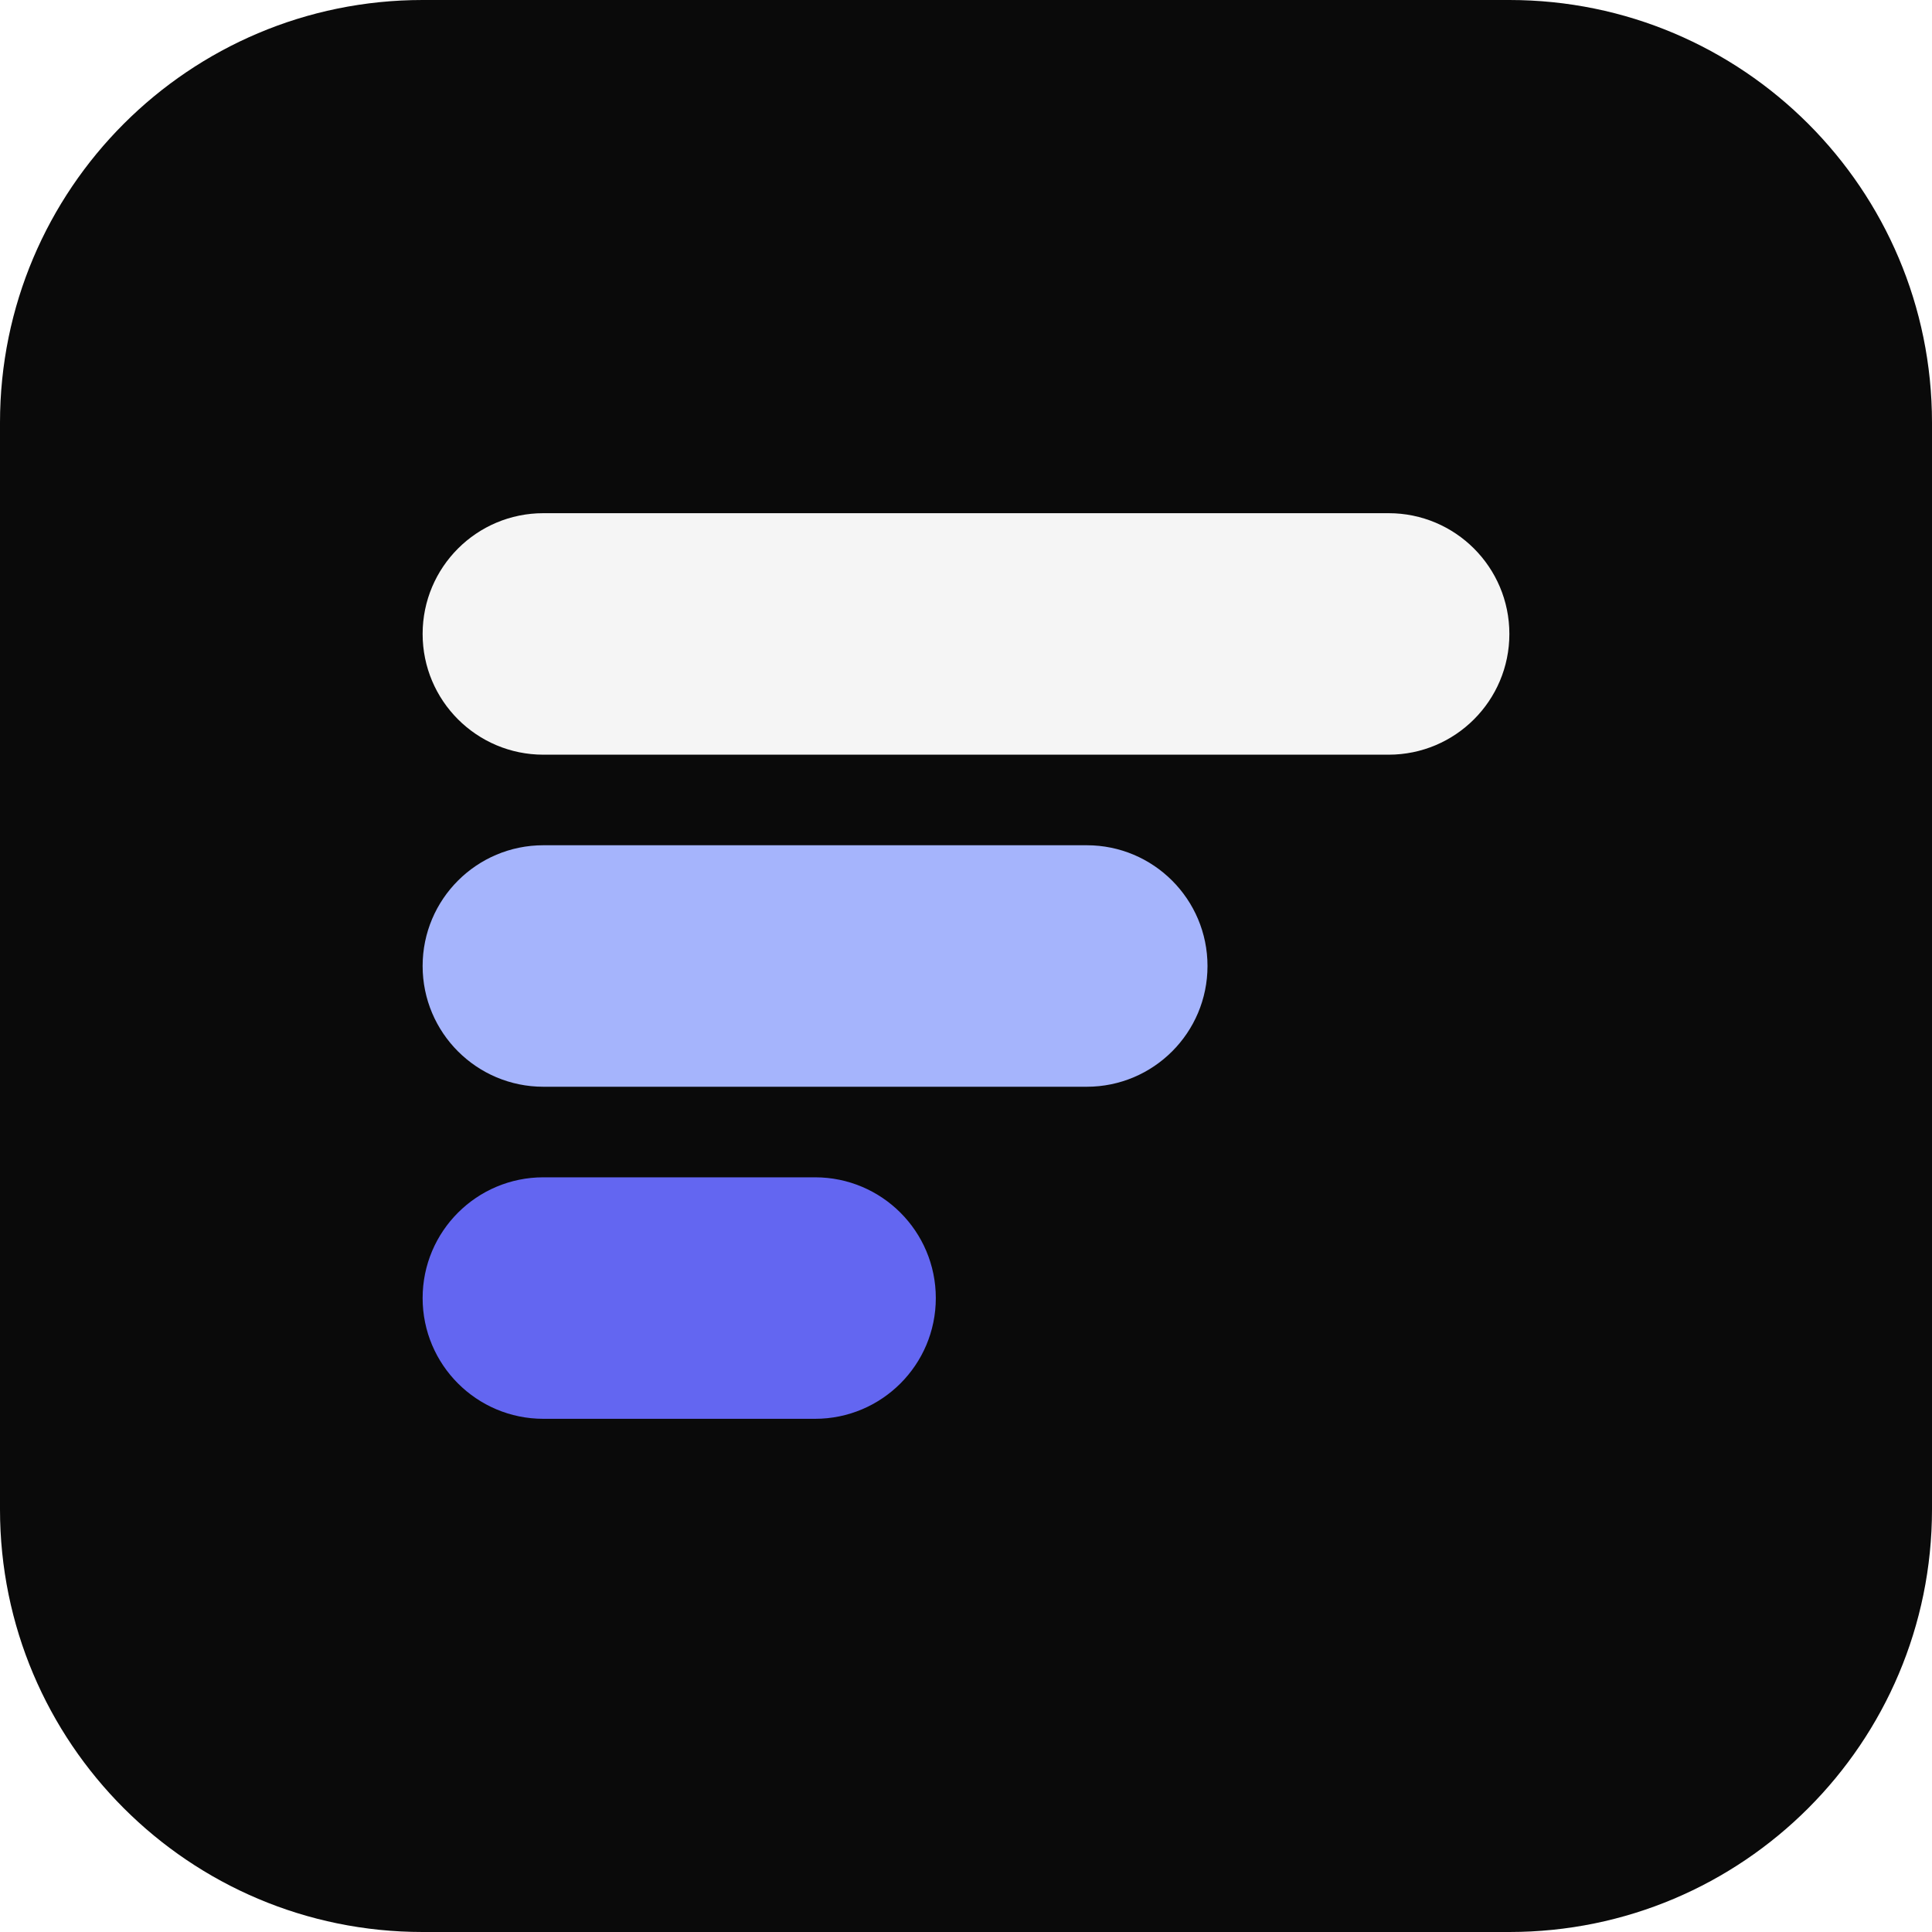
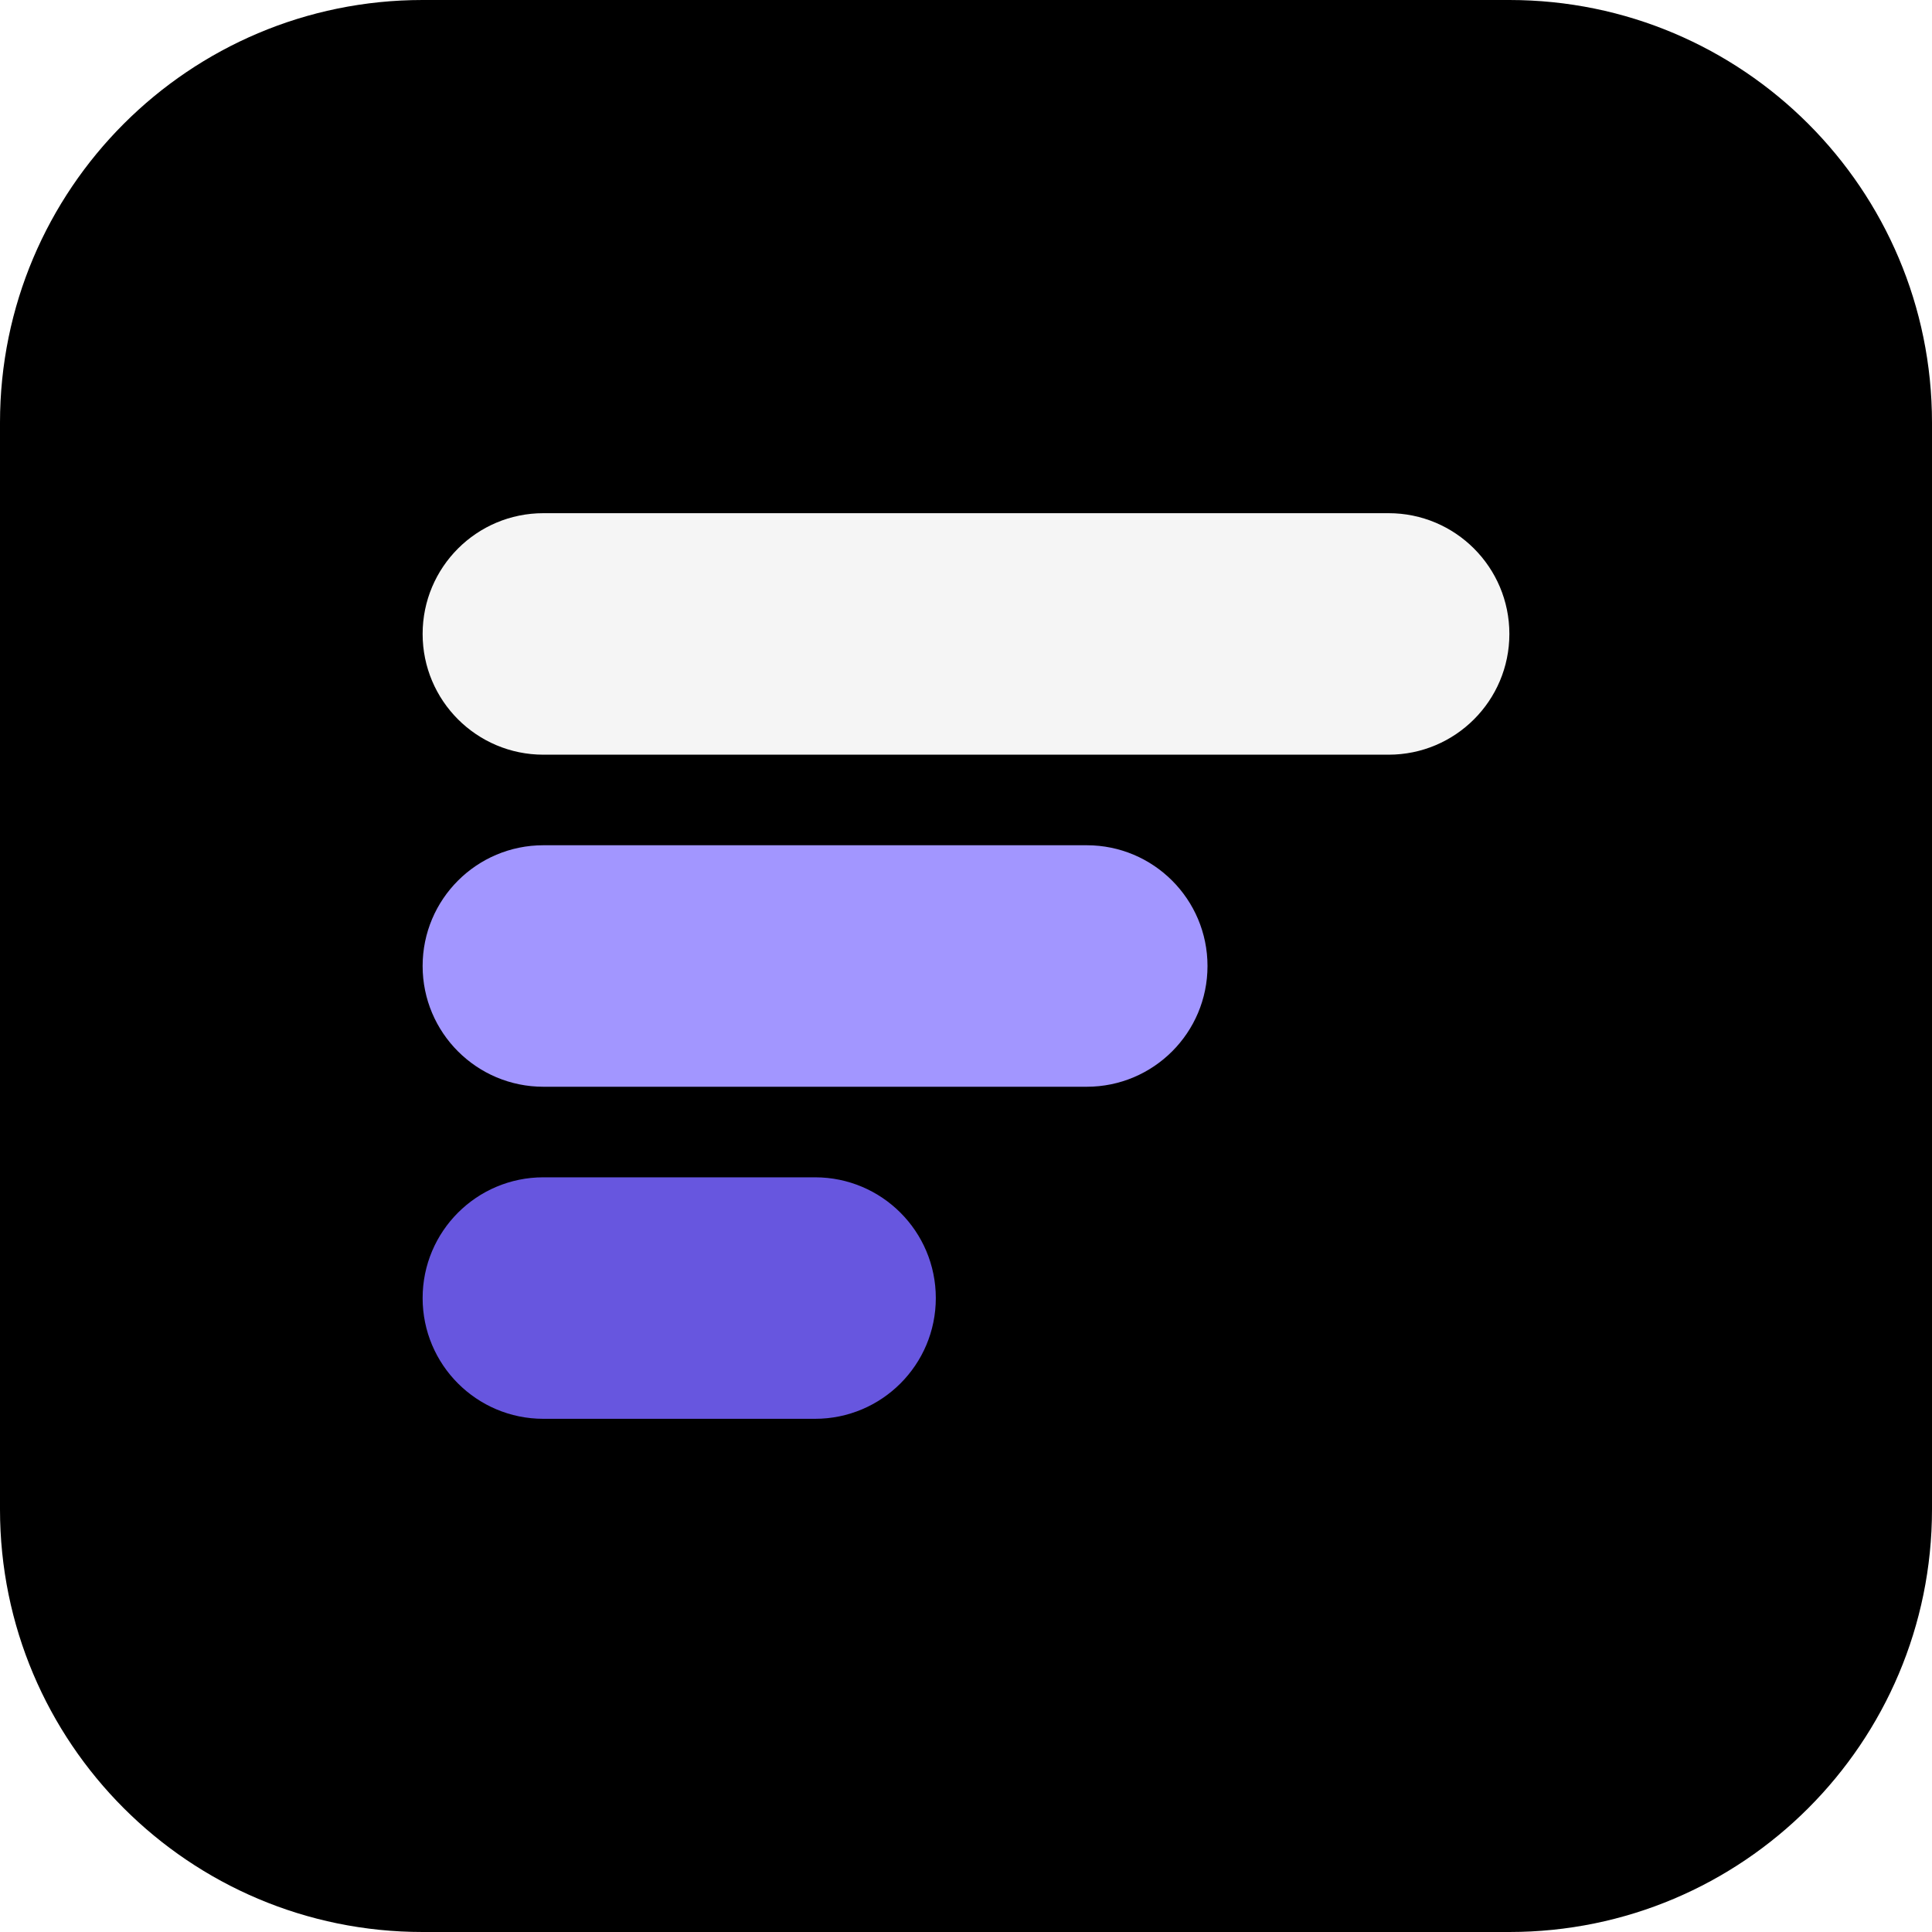
- <svg xmlns="http://www.w3.org/2000/svg" viewBox="0 0 64 64" role="img" aria-label="prio">
-   <rect width="64" height="64" rx="14" fill="#0a0a0a" />
+ <svg xmlns="http://www.w3.org/2000/svg" viewBox="0 0 64 64" role="img" aria-label="Prio">
+   <rect width="64" height="64" rx="14" fill="#000000" />
  <rect x="14" y="17" width="36" height="8" rx="4" fill="#f5f5f5" />
-   <rect x="14" y="28" width="26" height="8" rx="4" fill="#a5b4fc" />
-   <rect x="14" y="39" width="17" height="8" rx="4" fill="#6366f1" />
+   <rect x="14" y="28" width="26" height="8" rx="4" fill="#a296ff" />
+   <rect x="14" y="39" width="17" height="8" rx="4" fill="#6756df" />
</svg>
